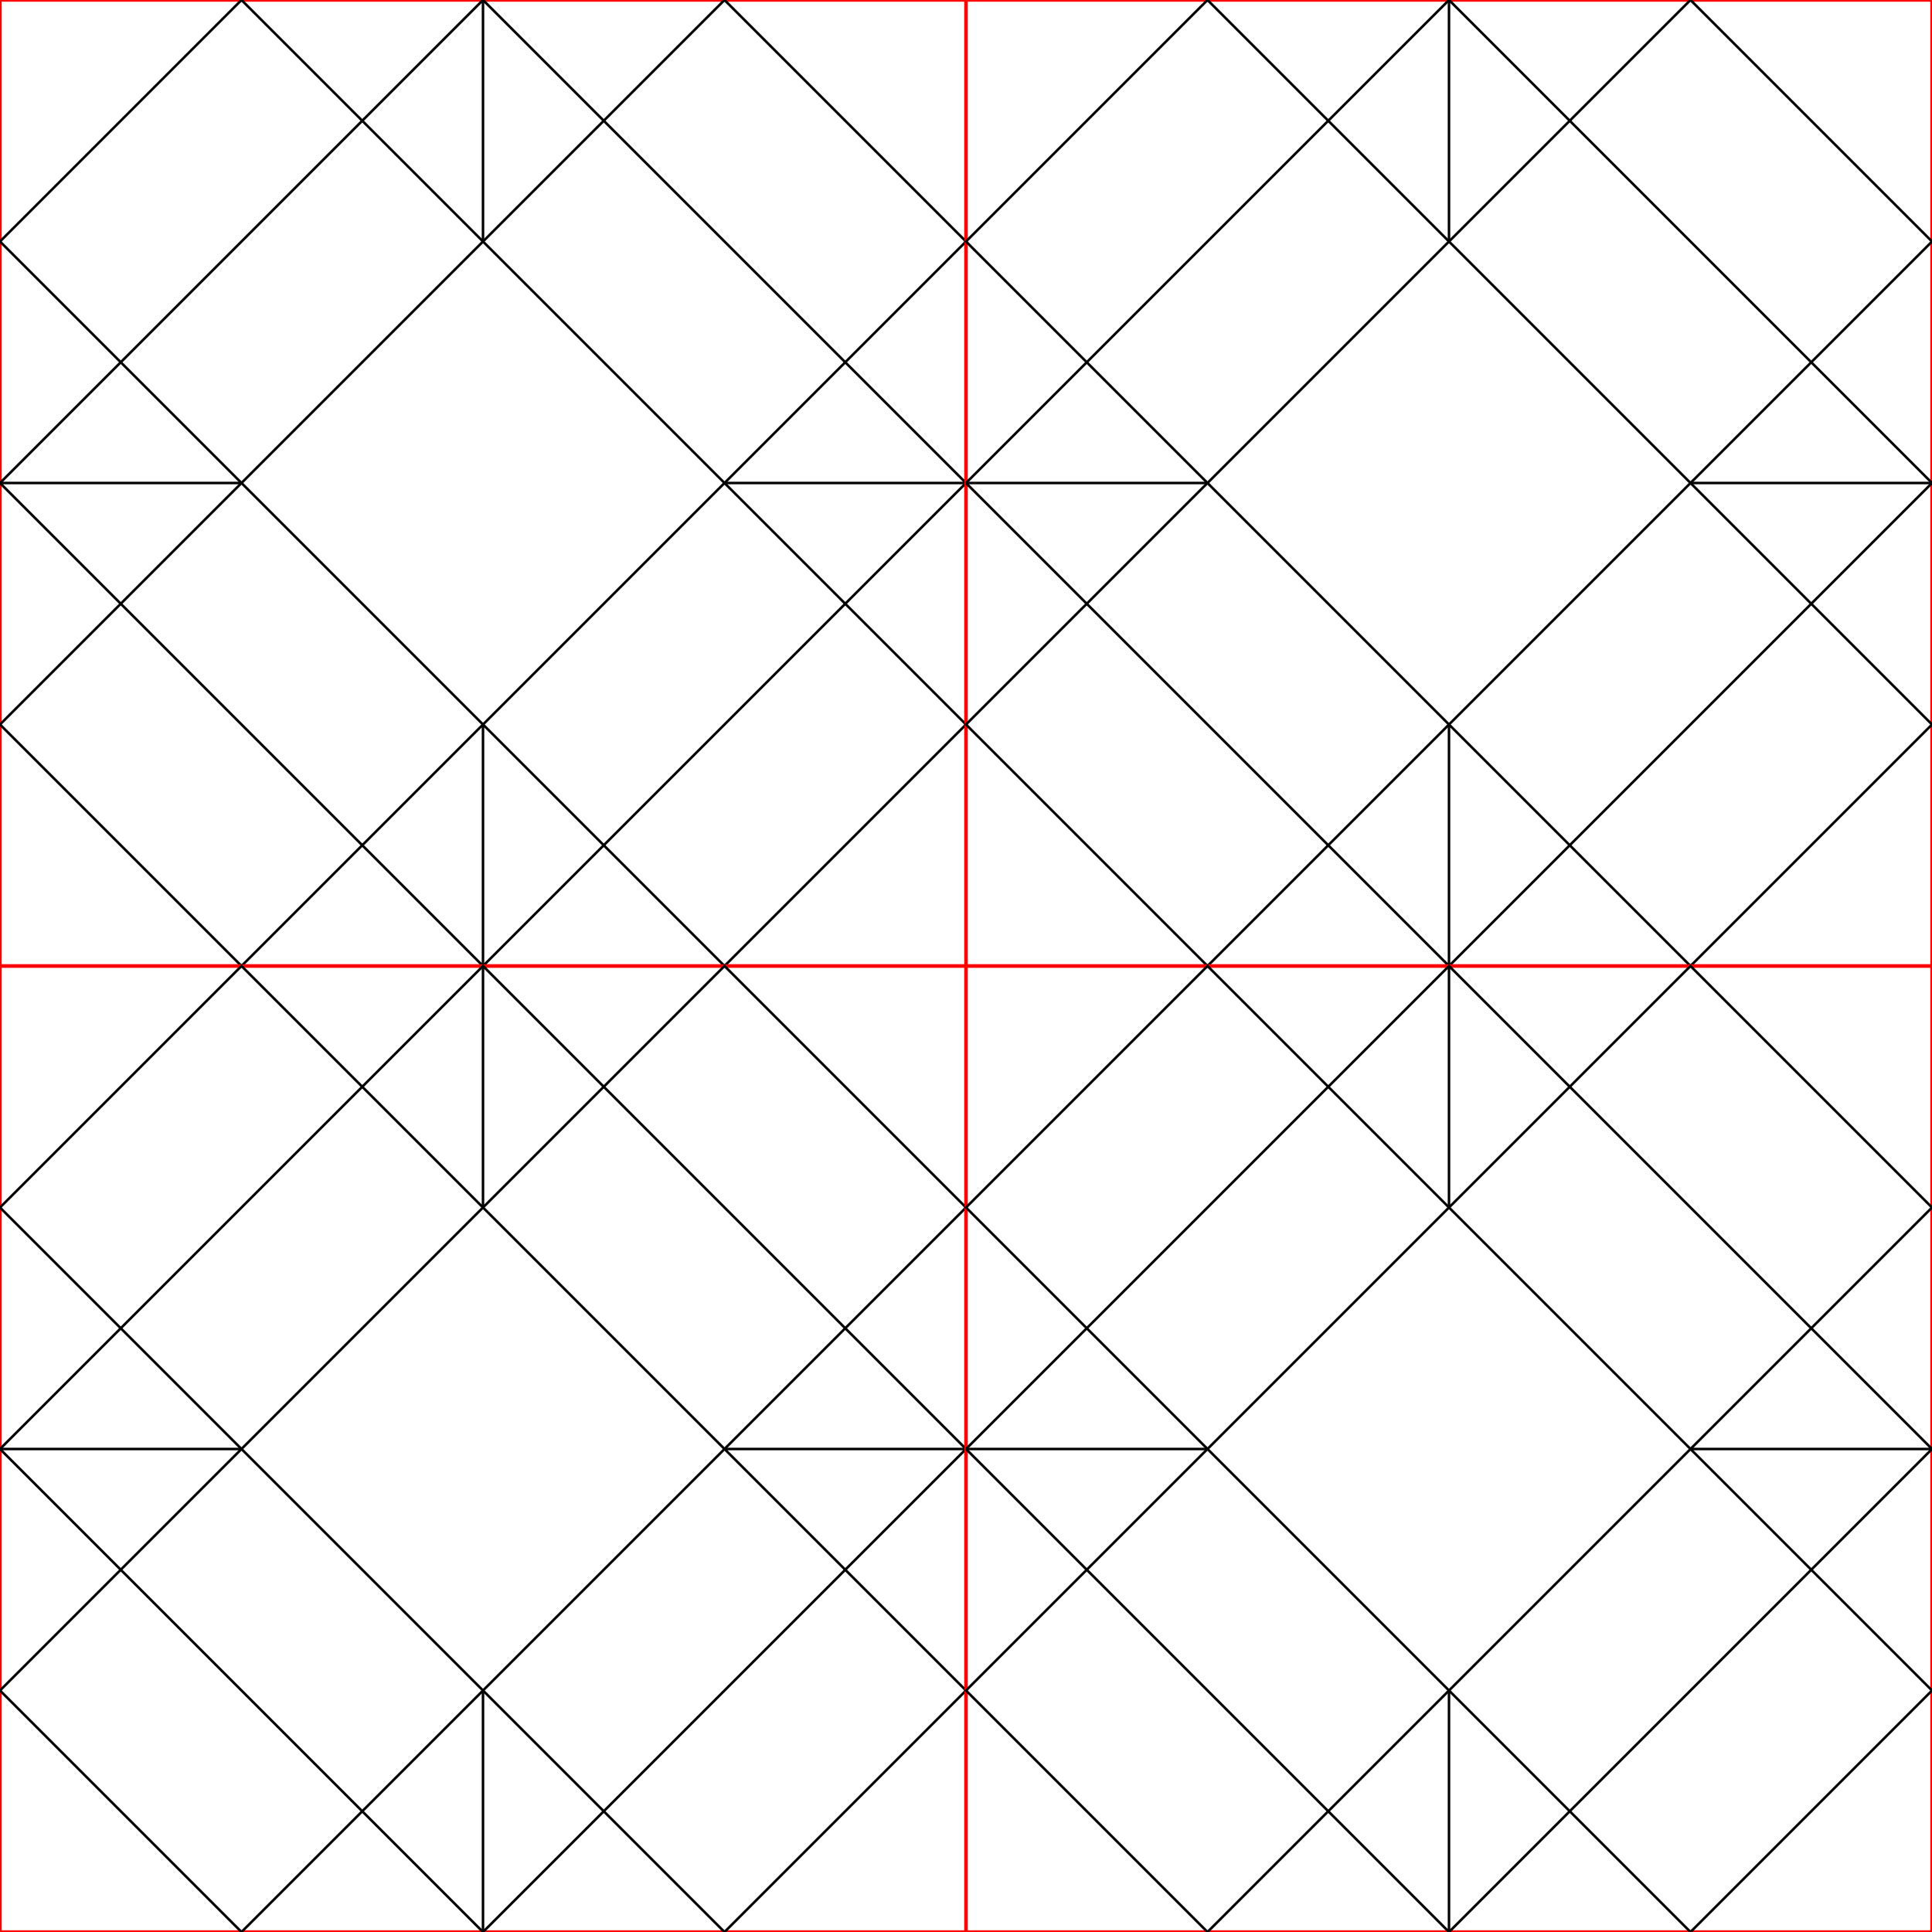
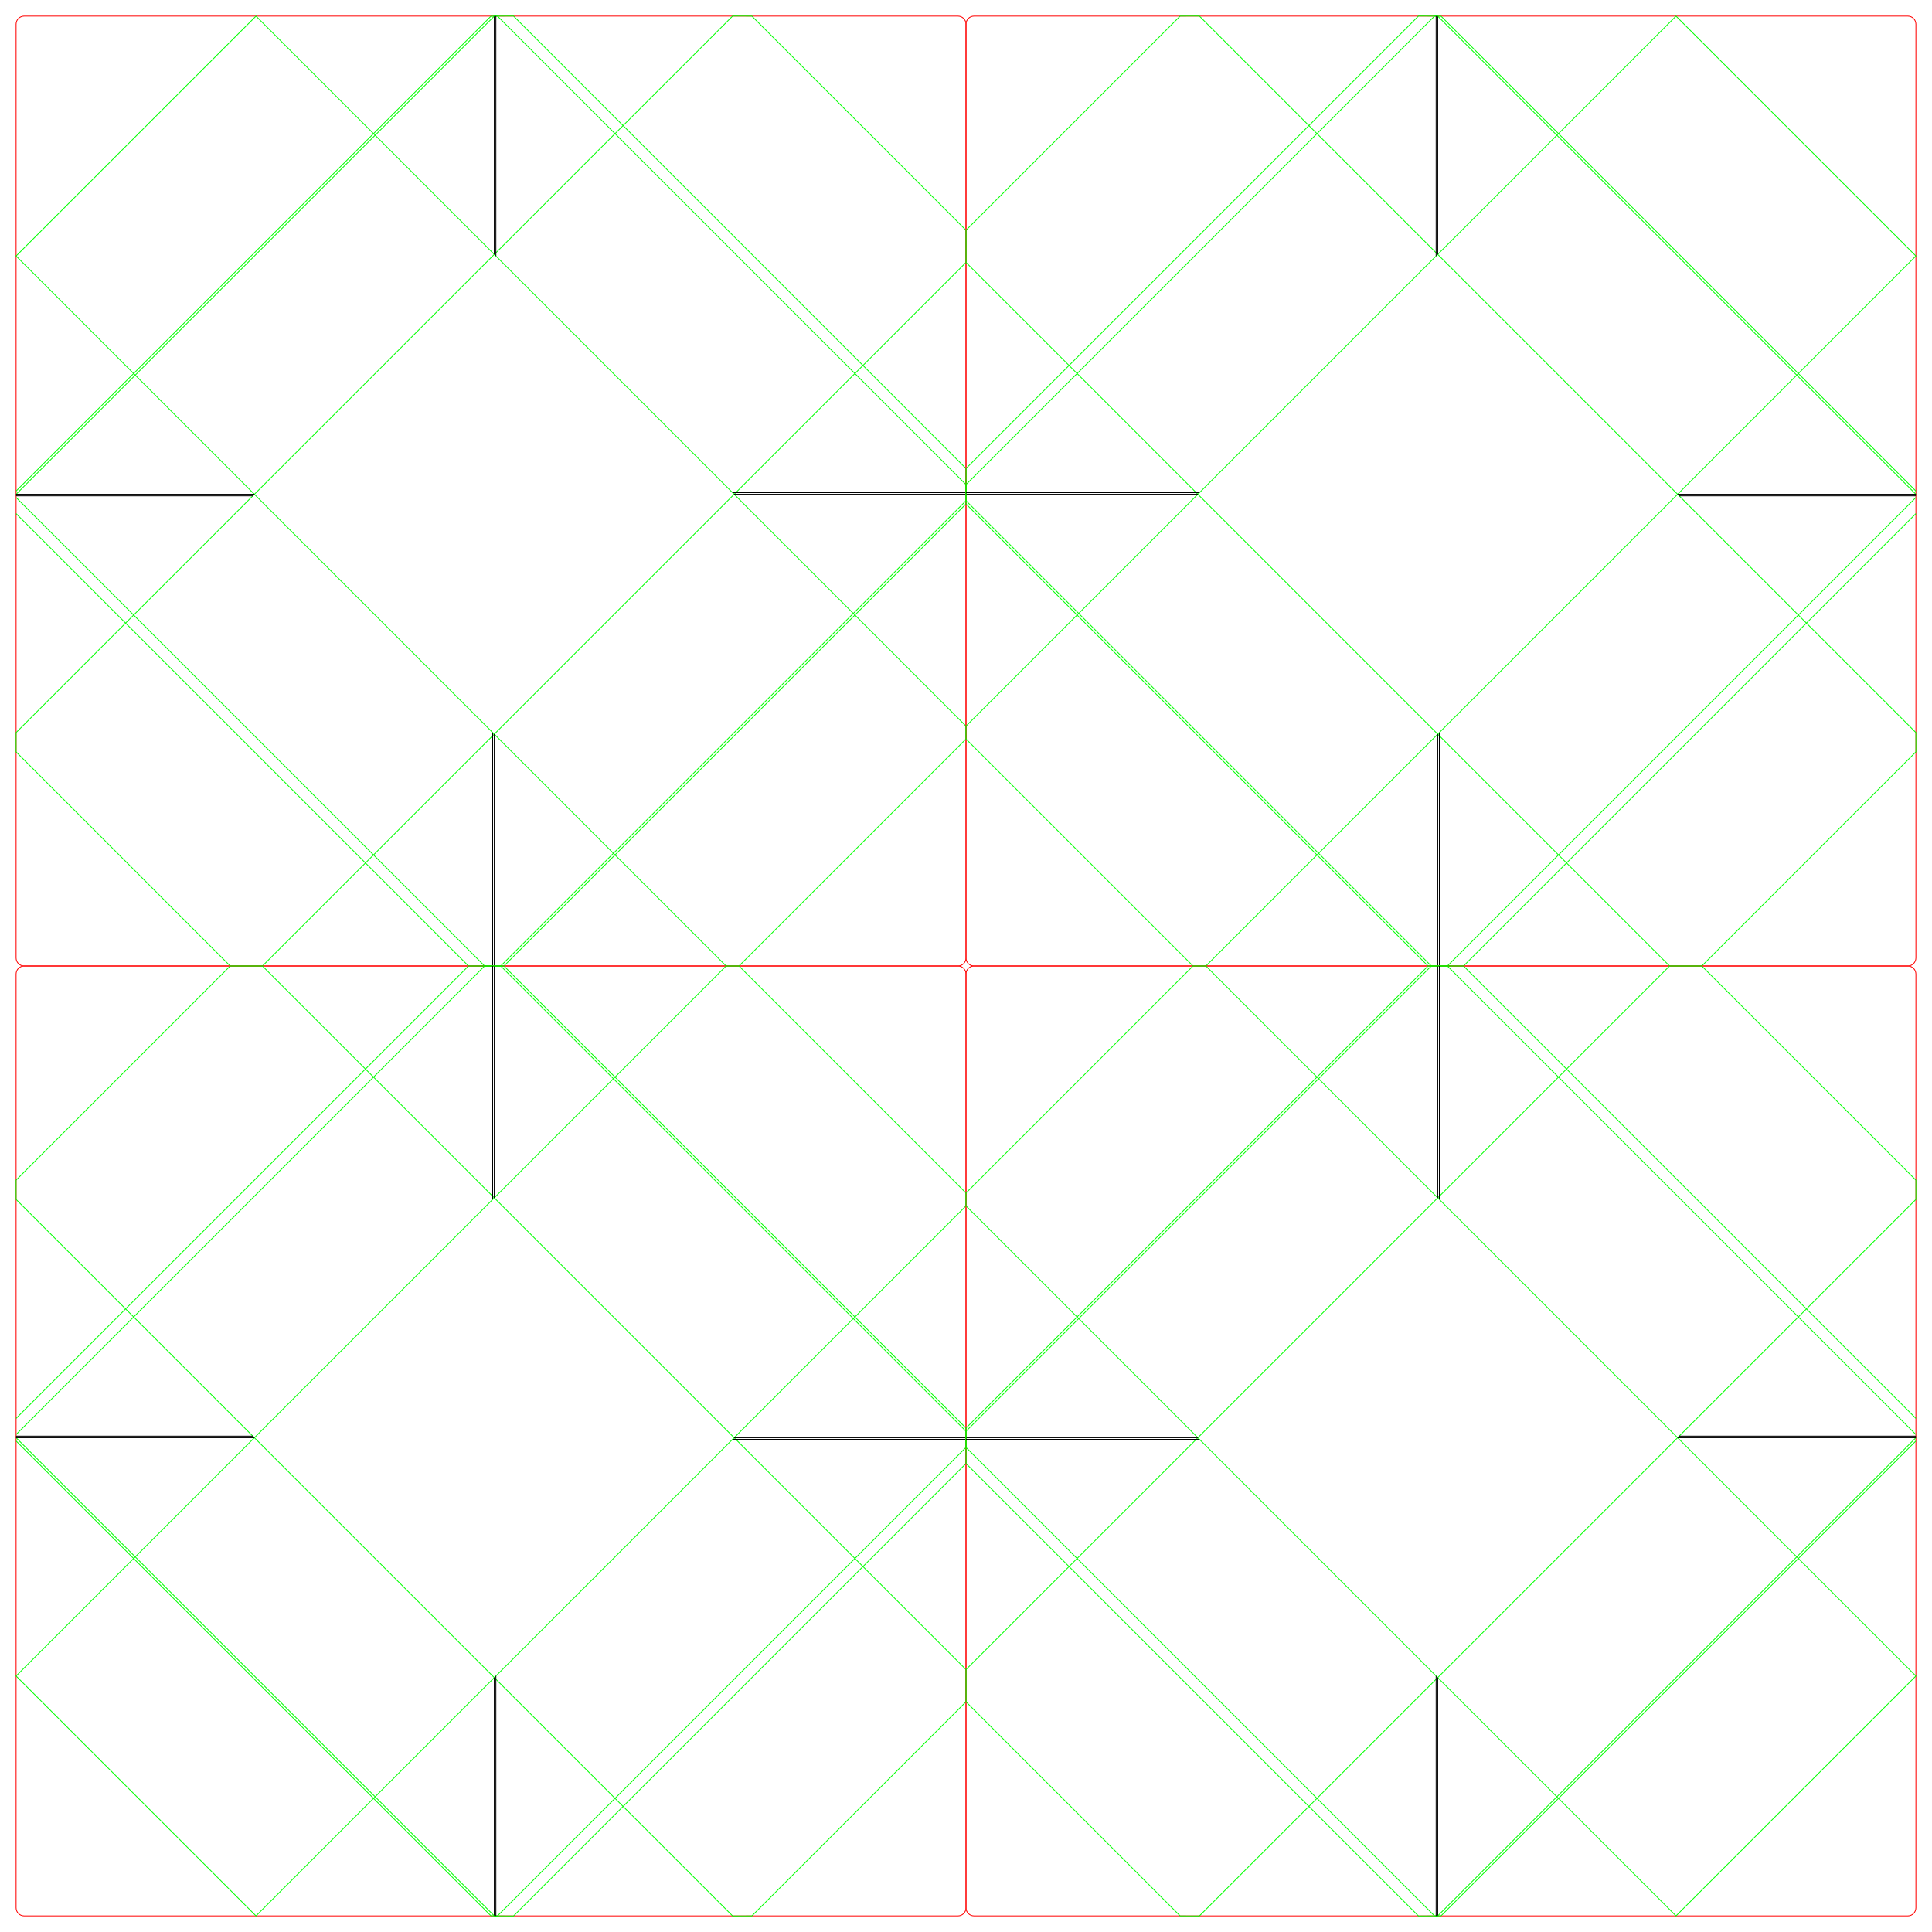
<svg xmlns="http://www.w3.org/2000/svg" width="12in" height="12in" viewBox="0 0 304.8 304.8" version="1.1" id="svg8">
  <defs id="defs2" />
  <g id="layer1" transform="translate(0,7.800017)">
-     <g id="g841" transform="matrix(1.5,0,0,1.5,-38.1,-34.20001)">
-       <rect y="17.6" x="25.4" height="101.6" width="101.6" id="rect817" style="fill:none;fill-opacity:1;stroke:#ff0000;stroke-width:0.353;stroke-linecap:square;stroke-linejoin:round;stroke-miterlimit:4;stroke-dasharray:none;stroke-dashoffset:0;stroke-opacity:1" />
-       <path id="path819" d="M 25.4,43 50.8,17.6 127,93.8 101.6,119.2 Z" style="fill:none;stroke:#000000;stroke-width:0.265px;stroke-linecap:butt;stroke-linejoin:miter;stroke-opacity:1" />
-       <path id="path821" d="M 25.4,68.4 76.2,119.2 127,68.4 76.2,17.6 25.4,68.4" style="fill:none;stroke:#000000;stroke-width:0.265px;stroke-linecap:butt;stroke-linejoin:miter;stroke-opacity:1" />
-       <path id="path823" d="M 25.4,93.8 50.8,119.2 127,43 101.6,17.6 Z" style="fill:none;stroke:#000000;stroke-width:0.265px;stroke-linecap:butt;stroke-linejoin:miter;stroke-opacity:1" />
-       <path id="path825" d="M 101.6,68.4 H 127" style="fill:none;stroke:#000000;stroke-width:0.265px;stroke-linecap:butt;stroke-linejoin:miter;stroke-opacity:1" />
-       <path id="path827" d="M 76.2,43 V 17.6" style="fill:none;stroke:#000000;stroke-width:0.265px;stroke-linecap:butt;stroke-linejoin:miter;stroke-opacity:1" />
-       <path id="path829" d="M 50.8,68.4 H 25.4" style="fill:none;stroke:#000000;stroke-width:0.265px;stroke-linecap:butt;stroke-linejoin:miter;stroke-opacity:1" />
-       <path id="path831" d="m 76.2,93.8 v 25.4" style="fill:none;stroke:#000000;stroke-width:0.265px;stroke-linecap:butt;stroke-linejoin:miter;stroke-opacity:1" />
-     </g>
-     <g id="g841-3" transform="matrix(1.5,0,0,1.5,114.3,-34.20002)">
-       <rect y="17.6" x="25.4" height="101.6" width="101.6" id="rect817-6" style="fill:none;fill-opacity:1;stroke:#ff0000;stroke-width:0.353;stroke-linecap:square;stroke-linejoin:round;stroke-miterlimit:4;stroke-dasharray:none;stroke-dashoffset:0;stroke-opacity:1" />
-       <path id="path819-7" d="M 25.4,43 50.8,17.6 127,93.8 101.6,119.2 Z" style="fill:none;stroke:#000000;stroke-width:0.265px;stroke-linecap:butt;stroke-linejoin:miter;stroke-opacity:1" />
-       <path id="path821-5" d="M 25.4,68.4 76.2,119.2 127,68.4 76.2,17.6 25.4,68.4" style="fill:none;stroke:#000000;stroke-width:0.265px;stroke-linecap:butt;stroke-linejoin:miter;stroke-opacity:1" />
-       <path id="path823-3" d="M 25.4,93.8 50.8,119.2 127,43 101.6,17.6 Z" style="fill:none;stroke:#000000;stroke-width:0.265px;stroke-linecap:butt;stroke-linejoin:miter;stroke-opacity:1" />
-       <path id="path825-5" d="M 101.6,68.4 H 127" style="fill:none;stroke:#000000;stroke-width:0.265px;stroke-linecap:butt;stroke-linejoin:miter;stroke-opacity:1" />
-       <path id="path827-6" d="M 76.2,43 V 17.6" style="fill:none;stroke:#000000;stroke-width:0.265px;stroke-linecap:butt;stroke-linejoin:miter;stroke-opacity:1" />
-       <path id="path829-2" d="M 50.8,68.4 H 25.4" style="fill:none;stroke:#000000;stroke-width:0.265px;stroke-linecap:butt;stroke-linejoin:miter;stroke-opacity:1" />
-       <path id="path831-9" d="m 76.2,93.8 v 25.4" style="fill:none;stroke:#000000;stroke-width:0.265px;stroke-linecap:butt;stroke-linejoin:miter;stroke-opacity:1" />
-     </g>
-     <g id="g841-1" transform="matrix(1.5,0,0,1.5,-38.1,118.2)">
-       <rect y="17.6" x="25.4" height="101.6" width="101.6" id="rect817-2" style="fill:none;fill-opacity:1;stroke:#ff0000;stroke-width:0.353;stroke-linecap:square;stroke-linejoin:round;stroke-miterlimit:4;stroke-dasharray:none;stroke-dashoffset:0;stroke-opacity:1" />
-       <path id="path819-70" d="M 25.4,43 50.8,17.6 127,93.8 101.6,119.2 Z" style="fill:none;stroke:#000000;stroke-width:0.265px;stroke-linecap:butt;stroke-linejoin:miter;stroke-opacity:1" />
-       <path id="path821-9" d="M 25.4,68.4 76.2,119.2 127,68.4 76.2,17.6 25.4,68.4" style="fill:none;stroke:#000000;stroke-width:0.265px;stroke-linecap:butt;stroke-linejoin:miter;stroke-opacity:1" />
-       <path id="path823-36" d="M 25.4,93.8 50.8,119.2 127,43 101.6,17.6 Z" style="fill:none;stroke:#000000;stroke-width:0.265px;stroke-linecap:butt;stroke-linejoin:miter;stroke-opacity:1" />
-       <path id="path825-0" d="M 101.6,68.4 H 127" style="fill:none;stroke:#000000;stroke-width:0.265px;stroke-linecap:butt;stroke-linejoin:miter;stroke-opacity:1" />
-       <path id="path827-62" d="M 76.2,43 V 17.6" style="fill:none;stroke:#000000;stroke-width:0.265px;stroke-linecap:butt;stroke-linejoin:miter;stroke-opacity:1" />
-       <path id="path829-6" d="M 50.8,68.4 H 25.4" style="fill:none;stroke:#000000;stroke-width:0.265px;stroke-linecap:butt;stroke-linejoin:miter;stroke-opacity:1" />
-       <path id="path831-1" d="m 76.2,93.8 v 25.4" style="fill:none;stroke:#000000;stroke-width:0.265px;stroke-linecap:butt;stroke-linejoin:miter;stroke-opacity:1" />
-     </g>
-     <g id="g841-8" transform="matrix(1.5,0,0,1.5,114.3,118.2)">
-       <rect y="17.6" x="25.4" height="101.6" width="101.6" id="rect817-7" style="fill:none;fill-opacity:1;stroke:#ff0000;stroke-width:0.353;stroke-linecap:square;stroke-linejoin:round;stroke-miterlimit:4;stroke-dasharray:none;stroke-dashoffset:0;stroke-opacity:1" />
-       <path id="path819-9" d="M 25.4,43 50.8,17.6 127,93.8 101.6,119.2 Z" style="fill:none;stroke:#000000;stroke-width:0.265px;stroke-linecap:butt;stroke-linejoin:miter;stroke-opacity:1" />
-       <path id="path821-2" d="M 25.4,68.4 76.2,119.2 127,68.4 76.2,17.6 25.4,68.4" style="fill:none;stroke:#000000;stroke-width:0.265px;stroke-linecap:butt;stroke-linejoin:miter;stroke-opacity:1" />
-       <path id="path823-0" d="M 25.4,93.8 50.8,119.2 127,43 101.6,17.6 Z" style="fill:none;stroke:#000000;stroke-width:0.265px;stroke-linecap:butt;stroke-linejoin:miter;stroke-opacity:1" />
-       <path id="path825-2" d="M 101.6,68.4 H 127" style="fill:none;stroke:#000000;stroke-width:0.265px;stroke-linecap:butt;stroke-linejoin:miter;stroke-opacity:1" />
-       <path id="path827-3" d="M 76.2,43 V 17.6" style="fill:none;stroke:#000000;stroke-width:0.265px;stroke-linecap:butt;stroke-linejoin:miter;stroke-opacity:1" />
-       <path id="path829-7" d="M 50.8,68.4 H 25.4" style="fill:none;stroke:#000000;stroke-width:0.265px;stroke-linecap:butt;stroke-linejoin:miter;stroke-opacity:1" />
-       <path id="path831-5" d="m 76.2,93.8 v 25.4" style="fill:none;stroke:#000000;stroke-width:0.265px;stroke-linecap:butt;stroke-linejoin:miter;stroke-opacity:1" />
+     <g id="g1376" transform="translate(2.032,2.032004)">
+       <g transform="translate(-0.253994,-0.2540078)" id="g1116">
+         <rect style="fill:none;fill-opacity:1;stroke:#ff0000;stroke-width:0.127;stroke-linecap:square;stroke-linejoin:round;stroke-miterlimit:4;stroke-dasharray:none;stroke-dashoffset:0;stroke-opacity:1" id="rect817-2" width="149.86" height="149.86" x="0.762" y="-7.038" ry="1.27" rx="1.27" />
+         <path style="fill:none;stroke:#00ff00;stroke-width:0.127;stroke-linecap:butt;stroke-linejoin:miter;stroke-miterlimit:4;stroke-dasharray:none;stroke-opacity:1" d="M 0.762,30.808 38.608,-7.038 150.635,104.989 l 0.006,2.001 -35.833,35.833 h -2.032 z" id="path819-2" />
+         <path style="fill:none;stroke:#00ff00;stroke-width:0.127;stroke-linecap:butt;stroke-linejoin:miter;stroke-miterlimit:4;stroke-dasharray:none;stroke-opacity:1" d="m 0.762,68.908 73.914,73.914 h 2.54 l 73.403,-73.403 10e-4,-2.544 L 76.691,-7.055 76.197,-7.035 0.762,68.4" id="path821-8" />
+         <path style="fill:none;stroke:#00ff00;stroke-width:0.127;stroke-linecap:butt;stroke-linejoin:miter;stroke-miterlimit:4;stroke-dasharray:none;stroke-opacity:1" d="m 0.762,109.04 33.782,33.782 h 5.08 l 110.992,-110.992 -0.003,-5.096 -33.776,-33.776 -3.033,-0.008 L 0.762,105.992 Z" id="path823-9" />
+         <path style="fill:none;stroke:#000000;stroke-width:0.127;stroke-linecap:butt;stroke-linejoin:miter;stroke-miterlimit:4;stroke-dasharray:none;stroke-opacity:1" d="m 114.046,68.4 h 36.576" id="path825-7" />
+         <path style="fill:none;stroke:#000000;stroke-width:0.127;stroke-linecap:butt;stroke-linejoin:miter;stroke-miterlimit:4;stroke-dasharray:none;stroke-opacity:1" d="M 76.2,30.554 V -7.038" id="path827-3" />
+         <path style="fill:none;stroke:#000000;stroke-width:0.127;stroke-linecap:butt;stroke-linejoin:miter;stroke-miterlimit:4;stroke-dasharray:none;stroke-opacity:1" d="M 38.354,68.4 H 0.762" id="path829-6" />
+         <path style="fill:none;stroke:#000000;stroke-width:0.127;stroke-linecap:butt;stroke-linejoin:miter;stroke-miterlimit:4;stroke-dasharray:none;stroke-opacity:1" d="m 76.2,106.246 v 36.576" id="path831-1" />
+         <path id="path1061" d="m 0.762,71.448 71.374,71.374 h 5.588 L 150.625,69.921 150.603,64.317 79.231,-7.055 75.683,-7.029 0.762,67.892" style="fill:none;stroke:#00ff00;stroke-width:0.127;stroke-linecap:butt;stroke-linejoin:miter;stroke-miterlimit:4;stroke-dasharray:none;stroke-opacity:1" />
+         <path id="path1078" d="M 38.1,68.654 H 0.762" style="fill:none;stroke:#000000;stroke-width:0.127;stroke-linecap:butt;stroke-linejoin:miter;stroke-miterlimit:4;stroke-dasharray:none;stroke-opacity:1" />
+         <path id="path1097" d="M 76.454,30.808 V -7.038" style="fill:none;stroke:#000000;stroke-width:0.127;stroke-linecap:butt;stroke-linejoin:miter;stroke-miterlimit:4;stroke-dasharray:none;stroke-opacity:1" />
+         <path id="path1099" d="m 113.792,68.146 h 36.83" style="fill:none;stroke:#000000;stroke-width:0.127;stroke-linecap:butt;stroke-linejoin:miter;stroke-miterlimit:4;stroke-dasharray:none;stroke-opacity:1" />
+         <path id="path1101" d="m 75.946,105.992 v 36.83" style="fill:none;stroke:#000000;stroke-width:0.127;stroke-linecap:butt;stroke-linejoin:miter;stroke-miterlimit:4;stroke-dasharray:none;stroke-opacity:1" />
+       </g>
+       <g id="g1262" transform="matrix(-1,0,0,1,300.99,-0.2540078)">
+         <rect rx="1.27" ry="1.27" y="-7.038" x="0.762" height="149.86" width="149.86" id="rect1236" style="fill:none;fill-opacity:1;stroke:#ff0000;stroke-width:0.127;stroke-linecap:square;stroke-linejoin:round;stroke-miterlimit:4;stroke-dasharray:none;stroke-dashoffset:0;stroke-opacity:1" />
+         <path id="path1238" d="M 0.762,30.808 38.608,-7.038 150.635,104.989 l 0.006,2.001 -35.833,35.833 h -2.032 z" style="fill:none;stroke:#00ff00;stroke-width:0.127;stroke-linecap:butt;stroke-linejoin:miter;stroke-miterlimit:4;stroke-dasharray:none;stroke-opacity:1" />
+         <path id="path1240" d="m 0.762,68.908 73.914,73.914 h 2.54 l 73.403,-73.403 10e-4,-2.544 L 76.691,-7.055 76.197,-7.035 0.762,68.4" style="fill:none;stroke:#00ff00;stroke-width:0.127;stroke-linecap:butt;stroke-linejoin:miter;stroke-miterlimit:4;stroke-dasharray:none;stroke-opacity:1" />
+         <path id="path1242" d="m 0.762,109.04 33.782,33.782 h 5.08 l 110.992,-110.992 -0.003,-5.096 -33.776,-33.776 -3.033,-0.008 L 0.762,105.992 Z" style="fill:none;stroke:#00ff00;stroke-width:0.127;stroke-linecap:butt;stroke-linejoin:miter;stroke-miterlimit:4;stroke-dasharray:none;stroke-opacity:1" />
+         <path id="path1244" d="m 114.046,68.4 h 36.576" style="fill:none;stroke:#000000;stroke-width:0.127;stroke-linecap:butt;stroke-linejoin:miter;stroke-miterlimit:4;stroke-dasharray:none;stroke-opacity:1" />
+         <path id="path1246" d="M 76.2,30.554 V -7.038" style="fill:none;stroke:#000000;stroke-width:0.127;stroke-linecap:butt;stroke-linejoin:miter;stroke-miterlimit:4;stroke-dasharray:none;stroke-opacity:1" />
+         <path id="path1248" d="M 38.354,68.4 H 0.762" style="fill:none;stroke:#000000;stroke-width:0.127;stroke-linecap:butt;stroke-linejoin:miter;stroke-miterlimit:4;stroke-dasharray:none;stroke-opacity:1" />
+         <path id="path1250" d="m 76.2,106.246 v 36.576" style="fill:none;stroke:#000000;stroke-width:0.127;stroke-linecap:butt;stroke-linejoin:miter;stroke-miterlimit:4;stroke-dasharray:none;stroke-opacity:1" />
+         <path style="fill:none;stroke:#00ff00;stroke-width:0.127;stroke-linecap:butt;stroke-linejoin:miter;stroke-miterlimit:4;stroke-dasharray:none;stroke-opacity:1" d="m 0.762,71.448 71.374,71.374 h 5.588 L 150.625,69.921 150.603,64.317 79.231,-7.055 75.683,-7.029 0.762,67.892" id="path1252" />
+         <path style="fill:none;stroke:#000000;stroke-width:0.127;stroke-linecap:butt;stroke-linejoin:miter;stroke-miterlimit:4;stroke-dasharray:none;stroke-opacity:1" d="M 38.1,68.654 H 0.762" id="path1254" />
+         <path style="fill:none;stroke:#000000;stroke-width:0.127;stroke-linecap:butt;stroke-linejoin:miter;stroke-miterlimit:4;stroke-dasharray:none;stroke-opacity:1" d="M 76.454,30.808 V -7.038" id="path1256" />
+         <path style="fill:none;stroke:#000000;stroke-width:0.127;stroke-linecap:butt;stroke-linejoin:miter;stroke-miterlimit:4;stroke-dasharray:none;stroke-opacity:1" d="m 113.792,68.146 h 36.83" id="path1258" />
+         <path style="fill:none;stroke:#000000;stroke-width:0.127;stroke-linecap:butt;stroke-linejoin:miter;stroke-miterlimit:4;stroke-dasharray:none;stroke-opacity:1" d="m 75.946,105.992 v 36.83" id="path1260" />
+       </g>
+       <g id="g1290" transform="matrix(1,0,0,-1,-0.253994,285.39)">
+         <rect rx="1.27" ry="1.27" y="-7.038" x="0.762" height="149.86" width="149.86" id="rect1264" style="fill:none;fill-opacity:1;stroke:#ff0000;stroke-width:0.127;stroke-linecap:square;stroke-linejoin:round;stroke-miterlimit:4;stroke-dasharray:none;stroke-dashoffset:0;stroke-opacity:1" />
+         <path id="path1266" d="M 0.762,30.808 38.608,-7.038 150.635,104.989 l 0.006,2.001 -35.833,35.833 h -2.032 z" style="fill:none;stroke:#00ff00;stroke-width:0.127;stroke-linecap:butt;stroke-linejoin:miter;stroke-miterlimit:4;stroke-dasharray:none;stroke-opacity:1" />
+         <path id="path1268" d="m 0.762,68.908 73.914,73.914 h 2.54 l 73.403,-73.403 10e-4,-2.544 L 76.691,-7.055 76.197,-7.035 0.762,68.4" style="fill:none;stroke:#00ff00;stroke-width:0.127;stroke-linecap:butt;stroke-linejoin:miter;stroke-miterlimit:4;stroke-dasharray:none;stroke-opacity:1" />
+         <path id="path1270" d="m 0.762,109.04 33.782,33.782 h 5.08 l 110.992,-110.992 -0.003,-5.096 -33.776,-33.776 -3.033,-0.008 L 0.762,105.992 Z" style="fill:none;stroke:#00ff00;stroke-width:0.127;stroke-linecap:butt;stroke-linejoin:miter;stroke-miterlimit:4;stroke-dasharray:none;stroke-opacity:1" />
+         <path id="path1272" d="m 114.046,68.4 h 36.576" style="fill:none;stroke:#000000;stroke-width:0.127;stroke-linecap:butt;stroke-linejoin:miter;stroke-miterlimit:4;stroke-dasharray:none;stroke-opacity:1" />
+         <path id="path1274" d="M 76.2,30.554 V -7.038" style="fill:none;stroke:#000000;stroke-width:0.127;stroke-linecap:butt;stroke-linejoin:miter;stroke-miterlimit:4;stroke-dasharray:none;stroke-opacity:1" />
+         <path id="path1276" d="M 38.354,68.4 H 0.762" style="fill:none;stroke:#000000;stroke-width:0.127;stroke-linecap:butt;stroke-linejoin:miter;stroke-miterlimit:4;stroke-dasharray:none;stroke-opacity:1" />
+         <path id="path1278" d="m 76.2,106.246 v 36.576" style="fill:none;stroke:#000000;stroke-width:0.127;stroke-linecap:butt;stroke-linejoin:miter;stroke-miterlimit:4;stroke-dasharray:none;stroke-opacity:1" />
+         <path style="fill:none;stroke:#00ff00;stroke-width:0.127;stroke-linecap:butt;stroke-linejoin:miter;stroke-miterlimit:4;stroke-dasharray:none;stroke-opacity:1" d="m 0.762,71.448 71.374,71.374 h 5.588 L 150.625,69.921 150.603,64.317 79.231,-7.055 75.683,-7.029 0.762,67.892" id="path1280" />
+         <path style="fill:none;stroke:#000000;stroke-width:0.127;stroke-linecap:butt;stroke-linejoin:miter;stroke-miterlimit:4;stroke-dasharray:none;stroke-opacity:1" d="M 38.1,68.654 H 0.762" id="path1282" />
+         <path style="fill:none;stroke:#000000;stroke-width:0.127;stroke-linecap:butt;stroke-linejoin:miter;stroke-miterlimit:4;stroke-dasharray:none;stroke-opacity:1" d="M 76.454,30.808 V -7.038" id="path1284" />
+         <path style="fill:none;stroke:#000000;stroke-width:0.127;stroke-linecap:butt;stroke-linejoin:miter;stroke-miterlimit:4;stroke-dasharray:none;stroke-opacity:1" d="m 113.792,68.146 h 36.83" id="path1286" />
+         <path style="fill:none;stroke:#000000;stroke-width:0.127;stroke-linecap:butt;stroke-linejoin:miter;stroke-miterlimit:4;stroke-dasharray:none;stroke-opacity:1" d="m 75.946,105.992 v 36.83" id="path1288" />
+       </g>
+       <g transform="rotate(-180,150.495,142.695)" id="g1318">
+         <rect style="fill:none;fill-opacity:1;stroke:#ff0000;stroke-width:0.127;stroke-linecap:square;stroke-linejoin:round;stroke-miterlimit:4;stroke-dasharray:none;stroke-dashoffset:0;stroke-opacity:1" id="rect1292" width="149.86" height="149.86" x="0.762" y="-7.038" ry="1.27" rx="1.27" />
+         <path style="fill:none;stroke:#00ff00;stroke-width:0.127;stroke-linecap:butt;stroke-linejoin:miter;stroke-miterlimit:4;stroke-dasharray:none;stroke-opacity:1" d="M 0.762,30.808 38.608,-7.038 150.635,104.989 l 0.006,2.001 -35.833,35.833 h -2.032 z" id="path1294" />
+         <path style="fill:none;stroke:#00ff00;stroke-width:0.127;stroke-linecap:butt;stroke-linejoin:miter;stroke-miterlimit:4;stroke-dasharray:none;stroke-opacity:1" d="m 0.762,68.908 73.914,73.914 h 2.54 l 73.403,-73.403 10e-4,-2.544 L 76.691,-7.055 76.197,-7.035 0.762,68.4" id="path1296" />
+         <path style="fill:none;stroke:#00ff00;stroke-width:0.127;stroke-linecap:butt;stroke-linejoin:miter;stroke-miterlimit:4;stroke-dasharray:none;stroke-opacity:1" d="m 0.762,109.04 33.782,33.782 h 5.08 l 110.992,-110.992 -0.003,-5.096 -33.776,-33.776 -3.033,-0.008 L 0.762,105.992 Z" id="path1298" />
+         <path style="fill:none;stroke:#000000;stroke-width:0.127;stroke-linecap:butt;stroke-linejoin:miter;stroke-miterlimit:4;stroke-dasharray:none;stroke-opacity:1" d="m 114.046,68.4 h 36.576" id="path1300" />
+         <path style="fill:none;stroke:#000000;stroke-width:0.127;stroke-linecap:butt;stroke-linejoin:miter;stroke-miterlimit:4;stroke-dasharray:none;stroke-opacity:1" d="M 76.2,30.554 V -7.038" id="path1302" />
+         <path style="fill:none;stroke:#000000;stroke-width:0.127;stroke-linecap:butt;stroke-linejoin:miter;stroke-miterlimit:4;stroke-dasharray:none;stroke-opacity:1" d="M 38.354,68.4 H 0.762" id="path1304" />
+         <path style="fill:none;stroke:#000000;stroke-width:0.127;stroke-linecap:butt;stroke-linejoin:miter;stroke-miterlimit:4;stroke-dasharray:none;stroke-opacity:1" d="m 76.2,106.246 v 36.576" id="path1306" />
+         <path id="path1308" d="m 0.762,71.448 71.374,71.374 h 5.588 L 150.625,69.921 150.603,64.317 79.231,-7.055 75.683,-7.029 0.762,67.892" style="fill:none;stroke:#00ff00;stroke-width:0.127;stroke-linecap:butt;stroke-linejoin:miter;stroke-miterlimit:4;stroke-dasharray:none;stroke-opacity:1" />
+         <path id="path1310" d="M 38.1,68.654 H 0.762" style="fill:none;stroke:#000000;stroke-width:0.127;stroke-linecap:butt;stroke-linejoin:miter;stroke-miterlimit:4;stroke-dasharray:none;stroke-opacity:1" />
+         <path id="path1312" d="M 76.454,30.808 V -7.038" style="fill:none;stroke:#000000;stroke-width:0.127;stroke-linecap:butt;stroke-linejoin:miter;stroke-miterlimit:4;stroke-dasharray:none;stroke-opacity:1" />
+         <path id="path1314" d="m 113.792,68.146 h 36.83" style="fill:none;stroke:#000000;stroke-width:0.127;stroke-linecap:butt;stroke-linejoin:miter;stroke-miterlimit:4;stroke-dasharray:none;stroke-opacity:1" />
+         <path id="path1316" d="m 75.946,105.992 v 36.83" style="fill:none;stroke:#000000;stroke-width:0.127;stroke-linecap:butt;stroke-linejoin:miter;stroke-miterlimit:4;stroke-dasharray:none;stroke-opacity:1" />
+       </g>
    </g>
  </g>
+   <g id="layer2" />
</svg>
